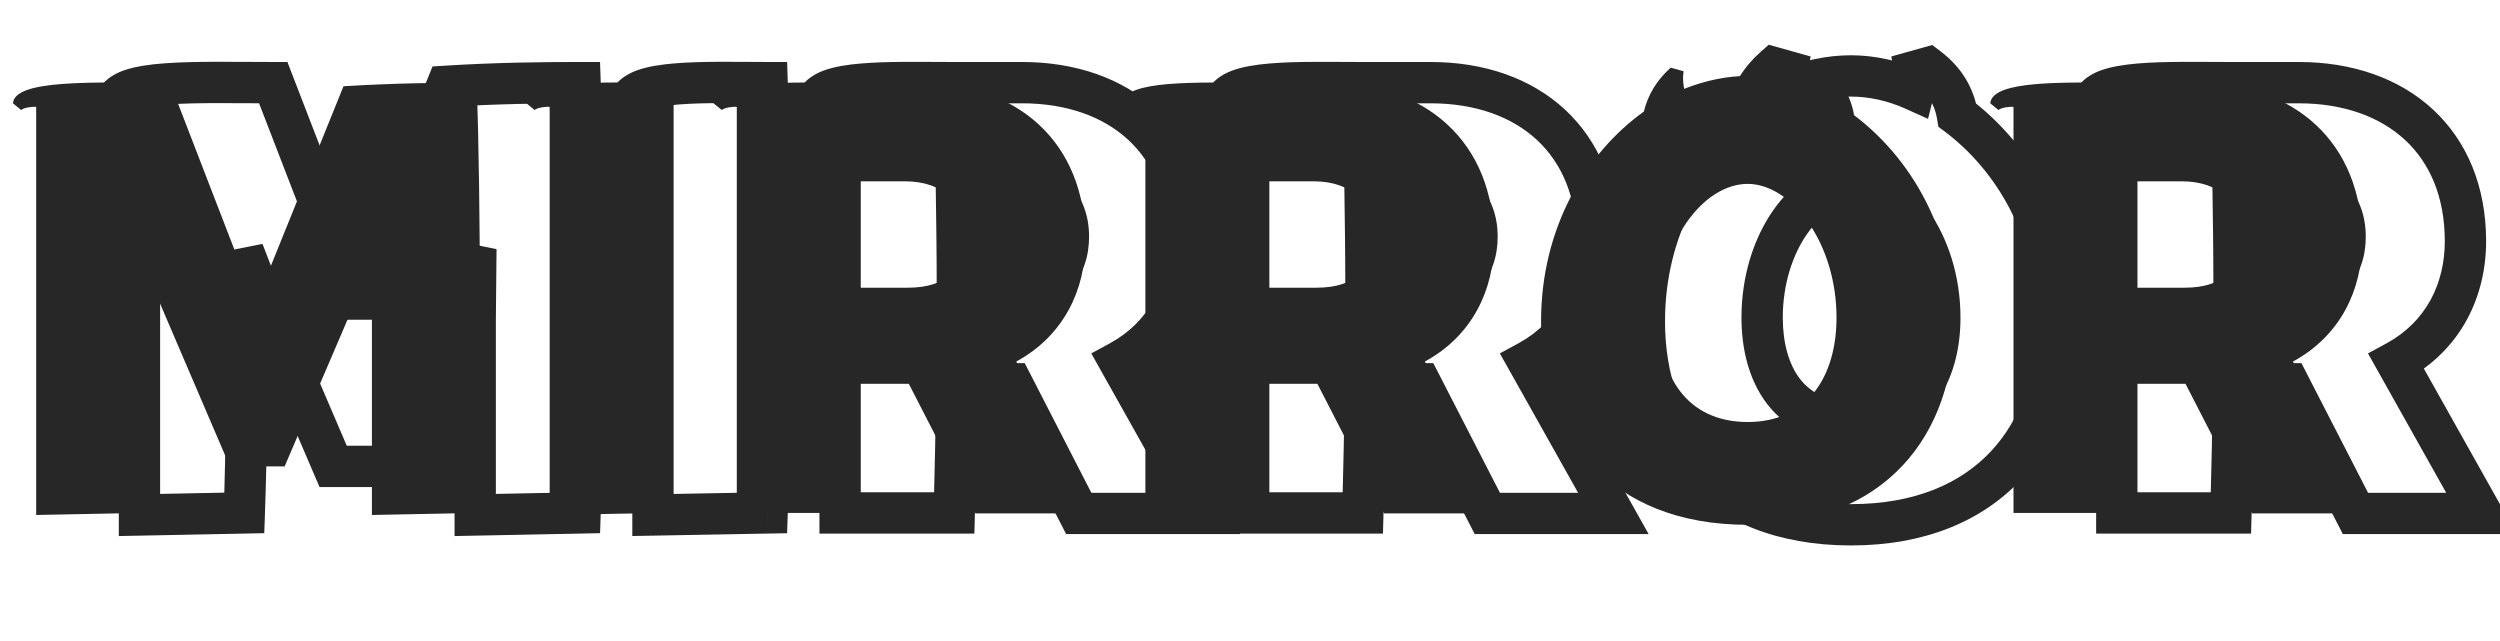
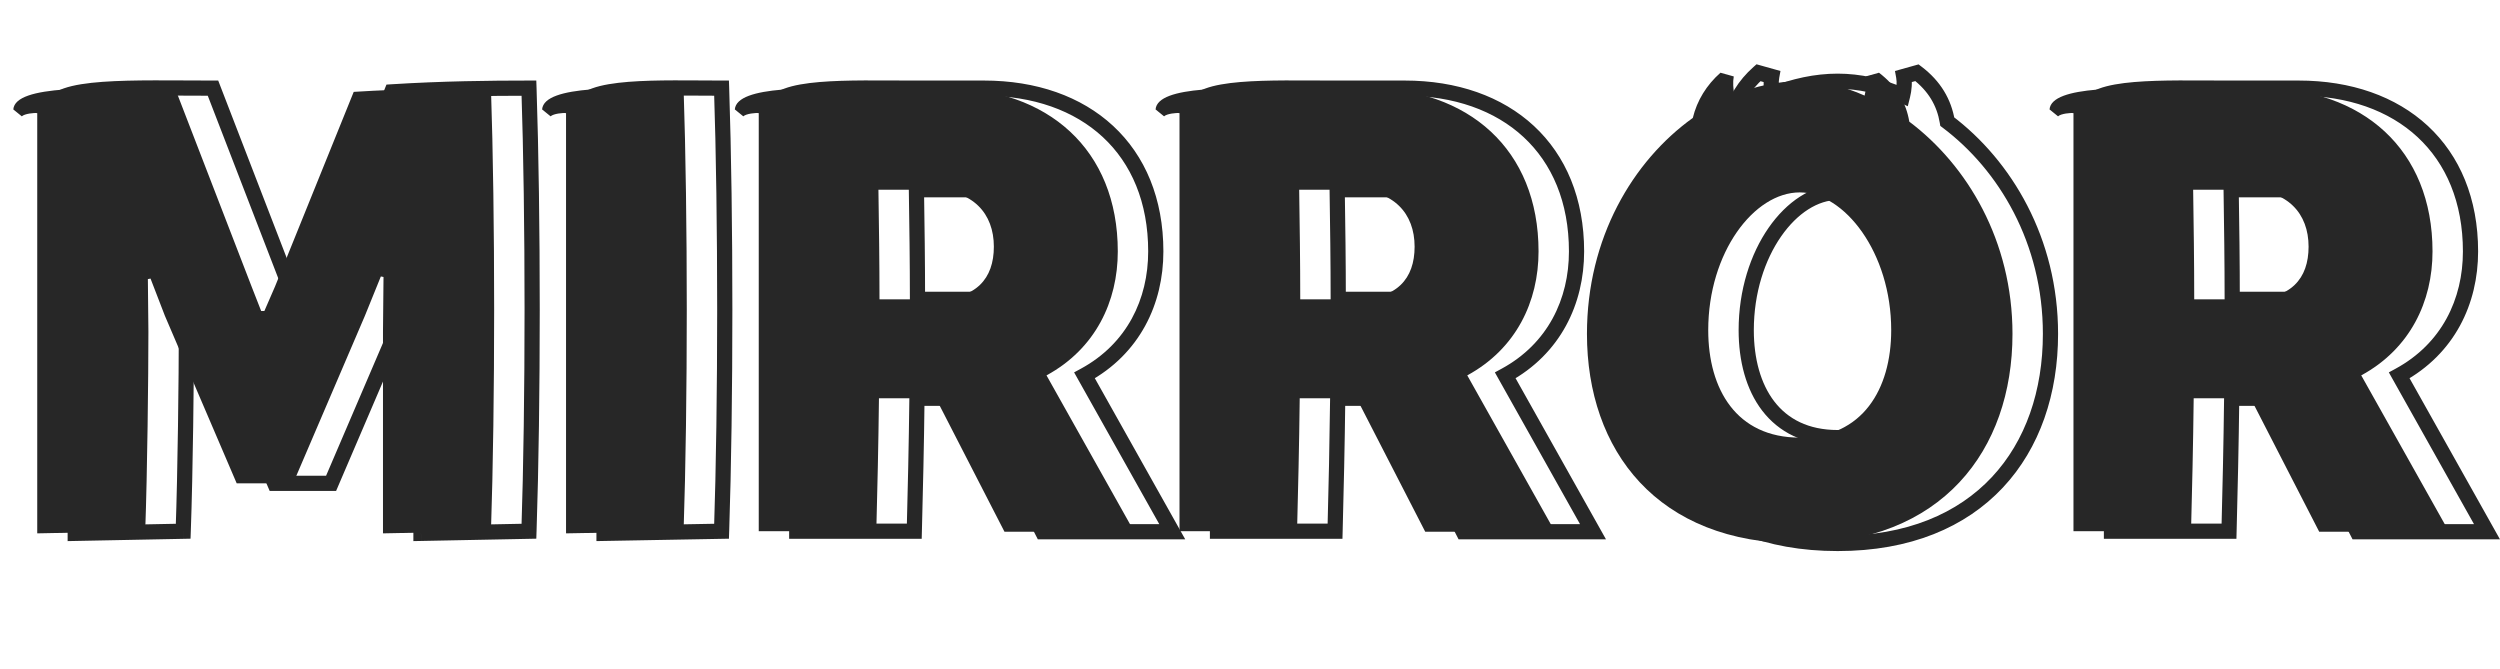
- <svg xmlns="http://www.w3.org/2000/svg" width="121" height="31" viewBox="0 0 121 31" fill="none">
-   <path d="M1.75 5.175C1.625 5.15 1.15 5.2 1.025 5.325L0.625 5C0.725 3.825 4.5 4 8.225 4L11.825 13.325L12.275 14.475H12.425L12.925 13.325L16.625 4.175C19.025 4.025 21.25 4 23.075 4C23.275 10.025 23.275 18.8 23.075 24.825L18 24.925V15.45L18.025 12.875L17.9 12.85L17.15 14.7L13.775 22.575H11.125L7.75 14.7L7.075 12.95L6.95 12.975L6.975 15.45C6.975 17.55 6.925 22.05 6.825 24.825L1.75 24.925V5.175ZM26.604 5.175C26.479 5.15 26.003 5.2 25.878 5.325L25.479 5C25.578 3.825 29.303 4 32.129 4C32.328 10.025 32.328 18.8 32.129 24.825L26.604 24.925V5.175ZM47.211 24.85L43.986 18.575H41.311C41.286 20.775 41.236 22.9 41.186 24.825H35.661V5.175C35.536 5.15 35.061 5.2 34.936 5.325L34.536 5C34.636 3.85 38.211 4 41.011 4H44.461C49.236 4 52.536 6.875 52.536 11.675C52.536 14.025 51.486 16.25 49.186 17.5L53.311 24.85H47.211ZM41.286 8.775C41.311 10.425 41.336 12.175 41.336 13.925H43.936C45.886 13.925 46.711 12.95 46.711 11.45C46.711 9.9 45.736 8.775 43.786 8.775H41.286ZM66.987 24.85L63.761 18.575H61.087C61.062 20.775 61.011 22.9 60.962 24.825H55.437V5.175C55.312 5.15 54.837 5.2 54.712 5.325L54.312 5C54.411 3.85 57.986 4 60.786 4H64.237C69.011 4 72.311 6.875 72.311 11.675C72.311 14.025 71.261 16.25 68.962 17.5L73.087 24.85H66.987ZM61.062 8.775C61.087 10.425 61.111 12.175 61.111 13.925H63.712C65.662 13.925 66.487 12.95 66.487 11.45C66.487 9.9 65.511 8.775 63.562 8.775H61.062ZM84.587 25.4C77.887 25.4 74.587 21.025 74.587 15.55C74.587 11.05 76.737 7.425 79.562 5.4C79.762 4.575 80.212 3.85 80.862 3.275L81.487 3.45C81.437 3.725 81.462 4.025 81.512 4.3C82.537 3.9 83.562 3.675 84.587 3.675C85.587 3.675 86.637 3.9 87.637 4.35C87.712 4.05 87.737 3.725 87.687 3.45L88.312 3.275C89.137 3.9 89.587 4.675 89.737 5.575C92.462 7.625 94.587 11.175 94.587 15.55C94.587 21.025 91.262 25.4 84.587 25.4ZM80.287 15.375C80.287 18.15 81.612 20.425 84.587 20.425C87.537 20.425 88.887 18.15 88.887 15.375C88.887 11.725 86.687 8.9 84.587 8.9C82.437 8.9 80.287 11.725 80.287 15.375ZM109.003 24.85L105.778 18.575H103.103C103.078 20.775 103.028 22.9 102.978 24.825H97.453V5.175C97.328 5.15 96.853 5.2 96.728 5.325L96.328 5C96.428 3.85 100.003 4 102.803 4H106.253C111.028 4 114.328 6.875 114.328 11.675C114.328 14.025 113.278 16.25 110.978 17.5L115.103 24.85H109.003ZM103.078 8.775C103.103 10.425 103.128 12.175 103.128 13.925H105.728C107.678 13.925 108.503 12.95 108.503 11.45C108.503 9.9 107.528 8.775 105.578 8.775H103.078Z" fill="#272727" />
-   <path d="M6.75 5.175H7.75V4.355L6.946 4.194L6.75 5.175ZM6.025 5.325L5.394 6.101L6.094 6.67L6.732 6.032L6.025 5.325ZM5.625 5L4.629 4.915L4.584 5.442L4.994 5.776L5.625 5ZM13.225 4L14.158 3.64L13.911 3H13.225V4ZM16.825 13.325L15.892 13.685L15.894 13.689L16.825 13.325ZM17.275 14.475L16.344 14.839L16.593 15.475H17.275V14.475ZM17.425 14.475V15.475H18.081L18.342 14.874L17.425 14.475ZM17.925 13.325L18.842 13.724L18.847 13.712L18.852 13.7L17.925 13.325ZM21.625 4.175L21.563 3.177L20.934 3.216L20.698 3.8L21.625 4.175ZM28.075 4L29.075 3.967L29.042 3H28.075V4ZM28.075 24.825L28.095 25.825L29.043 25.806L29.075 24.858L28.075 24.825ZM23 24.925H22V25.945L23.02 25.925L23 24.925ZM23 15.45L22 15.44V15.45H23ZM23.025 12.875L24.025 12.885L24.033 12.057L23.221 11.894L23.025 12.875ZM22.9 12.85L23.096 11.869L22.284 11.707L21.973 12.474L22.9 12.85ZM22.15 14.7L23.069 15.094L23.073 15.085L23.077 15.076L22.15 14.7ZM18.775 22.575V23.575H19.434L19.694 22.969L18.775 22.575ZM16.125 22.575L15.206 22.969L15.466 23.575H16.125V22.575ZM12.75 14.7L11.817 15.06L11.824 15.077L11.831 15.094L12.75 14.7ZM12.075 12.95L13.008 12.59L12.705 11.804L11.879 11.969L12.075 12.95ZM11.95 12.975L11.754 11.994L10.942 12.157L10.95 12.985L11.95 12.975ZM11.975 15.45L12.975 15.45L12.975 15.44L11.975 15.45ZM11.825 24.825L11.845 25.825L12.79 25.806L12.824 24.861L11.825 24.825ZM6.75 24.925H5.75V25.945L6.77 25.925L6.75 24.925ZM6.946 4.194C6.787 4.163 6.631 4.168 6.553 4.171C6.449 4.177 6.335 4.189 6.223 4.207C6.114 4.226 5.982 4.254 5.85 4.299C5.749 4.333 5.516 4.42 5.318 4.618L6.732 6.032C6.653 6.111 6.582 6.151 6.553 6.166C6.52 6.184 6.499 6.191 6.497 6.192C6.493 6.193 6.511 6.187 6.552 6.18C6.59 6.174 6.626 6.17 6.65 6.169C6.662 6.169 6.664 6.169 6.657 6.169C6.653 6.169 6.643 6.168 6.629 6.167C6.616 6.166 6.589 6.163 6.554 6.156L6.946 4.194ZM6.656 4.549L6.256 4.224L4.994 5.776L5.394 6.101L6.656 4.549ZM6.621 5.085C6.592 5.428 6.301 5.418 6.661 5.292C6.957 5.189 7.446 5.107 8.138 5.057C9.512 4.957 11.32 5 13.225 5V3C11.405 3 9.463 2.955 7.993 3.062C7.263 3.115 6.557 3.21 6.001 3.404C5.509 3.576 4.708 3.985 4.629 4.915L6.621 5.085ZM12.292 4.36L15.892 13.685L17.758 12.965L14.158 3.64L12.292 4.36ZM15.894 13.689L16.344 14.839L18.206 14.111L17.756 12.961L15.894 13.689ZM17.275 15.475H17.425V13.475H17.275V15.475ZM18.342 14.874L18.842 13.724L17.008 12.926L16.508 14.076L18.342 14.874ZM18.852 13.7L22.552 4.55L20.698 3.8L16.998 12.95L18.852 13.7ZM21.687 5.173C24.057 5.025 26.259 5 28.075 5V3C26.241 3 23.993 3.025 21.563 3.177L21.687 5.173ZM27.076 4.033C27.275 10.036 27.275 18.789 27.076 24.792L29.075 24.858C29.275 18.811 29.275 10.014 29.075 3.967L27.076 4.033ZM28.055 23.825L22.98 23.925L23.02 25.925L28.095 25.825L28.055 23.825ZM24 24.925V15.45H22V24.925H24ZM24 15.46L24.025 12.885L22.025 12.865L22 15.44L24 15.46ZM23.221 11.894L23.096 11.869L22.704 13.831L22.829 13.856L23.221 11.894ZM21.973 12.474L21.223 14.324L23.077 15.076L23.827 13.226L21.973 12.474ZM21.231 14.306L17.856 22.181L19.694 22.969L23.069 15.094L21.231 14.306ZM18.775 21.575H16.125V23.575H18.775V21.575ZM17.044 22.181L13.669 14.306L11.831 15.094L15.206 22.969L17.044 22.181ZM13.683 14.34L13.008 12.59L11.142 13.31L11.817 15.06L13.683 14.34ZM11.879 11.969L11.754 11.994L12.146 13.956L12.271 13.931L11.879 11.969ZM10.95 12.985L10.975 15.46L12.975 15.44L12.95 12.965L10.95 12.985ZM10.975 15.45C10.975 17.543 10.925 22.03 10.826 24.789L12.824 24.861C12.925 22.07 12.975 17.557 12.975 15.45H10.975ZM11.805 23.825L6.73 23.925L6.77 25.925L11.845 25.825L11.805 23.825ZM7.75 24.925V5.175H5.75V24.925H7.75ZM31.604 5.175H32.603V4.355L31.8 4.194L31.604 5.175ZM30.878 5.325L30.248 6.101L30.948 6.67L31.586 6.032L30.878 5.325ZM30.479 5L29.482 4.915L29.437 5.442L29.848 5.776L30.479 5ZM37.129 4L38.128 3.967L38.096 3H37.129V4ZM37.129 24.825L37.147 25.825L38.096 25.808L38.128 24.858L37.129 24.825ZM31.604 24.925H30.604V25.943L31.622 25.925L31.604 24.925ZM31.8 4.194C31.641 4.163 31.484 4.168 31.406 4.171C31.302 4.177 31.189 4.189 31.077 4.207C30.967 4.226 30.835 4.254 30.704 4.299C30.603 4.333 30.37 4.42 30.171 4.618L31.586 6.032C31.507 6.111 31.435 6.151 31.407 6.166C31.374 6.184 31.352 6.191 31.35 6.192C31.347 6.193 31.365 6.187 31.405 6.18C31.443 6.174 31.48 6.17 31.504 6.169C31.516 6.169 31.518 6.169 31.511 6.169C31.507 6.169 31.497 6.168 31.482 6.167C31.469 6.166 31.443 6.163 31.407 6.156L31.8 4.194ZM31.509 4.549L31.109 4.224L29.848 5.776L30.248 6.101L31.509 4.549ZM31.475 5.085C31.447 5.414 31.171 5.409 31.506 5.287C31.782 5.186 32.234 5.106 32.861 5.056C34.105 4.957 35.67 5 37.129 5V3C35.762 3 34.052 2.955 32.702 3.063C32.032 3.116 31.358 3.212 30.819 3.409C30.339 3.584 29.56 3.998 29.482 4.915L31.475 5.085ZM36.129 4.033C36.328 10.036 36.328 18.789 36.129 24.792L38.128 24.858C38.329 18.811 38.329 10.014 38.128 3.967L36.129 4.033ZM37.11 23.825L31.585 23.925L31.622 25.925L37.147 25.825L37.11 23.825ZM32.603 24.925V5.175H30.604V24.925H32.603ZM52.211 24.85L51.322 25.307L51.601 25.85H52.211V24.85ZM48.986 18.575L49.876 18.118L49.596 17.575H48.986V18.575ZM46.311 18.575V17.575H45.322L45.311 18.564L46.311 18.575ZM46.186 24.825V25.825H47.16L47.186 24.851L46.186 24.825ZM40.661 24.825H39.661V25.825H40.661V24.825ZM40.661 5.175H41.661V4.355L40.857 4.194L40.661 5.175ZM39.936 5.325L39.306 6.101L40.005 6.67L40.643 6.032L39.936 5.325ZM39.536 5L38.54 4.913L38.494 5.442L38.906 5.776L39.536 5ZM54.186 17.5L53.709 16.621L52.818 17.105L53.314 17.989L54.186 17.5ZM58.311 24.85V25.85H60.019L59.183 24.361L58.311 24.85ZM46.286 8.775V7.775H45.271L45.286 8.79L46.286 8.775ZM46.336 13.925H45.336V14.925H46.336V13.925ZM53.1 24.393L49.876 18.118L48.097 19.032L51.322 25.307L53.1 24.393ZM48.986 17.575H46.311V19.575H48.986V17.575ZM45.311 18.564C45.286 20.756 45.236 22.875 45.187 24.799L47.186 24.851C47.236 22.924 47.286 20.794 47.311 18.586L45.311 18.564ZM46.186 23.825H40.661V25.825H46.186V23.825ZM41.661 24.825V5.175H39.661V24.825H41.661ZM40.857 4.194C40.698 4.163 40.542 4.168 40.464 4.171C40.36 4.177 40.246 4.189 40.134 4.207C40.025 4.226 39.893 4.254 39.761 4.299C39.661 4.333 39.427 4.42 39.229 4.618L40.643 6.032C40.565 6.111 40.493 6.151 40.464 6.166C40.431 6.184 40.41 6.191 40.408 6.192C40.404 6.193 40.422 6.187 40.463 6.18C40.501 6.174 40.537 6.17 40.561 6.169C40.573 6.169 40.575 6.169 40.568 6.169C40.564 6.169 40.555 6.168 40.54 6.167C40.527 6.166 40.5 6.163 40.465 6.156L40.857 4.194ZM40.567 4.549L40.167 4.224L38.906 5.776L39.306 6.101L40.567 4.549ZM40.532 5.087C40.504 5.41 40.237 5.412 40.548 5.295C40.808 5.197 41.24 5.116 41.845 5.065C43.046 4.964 44.569 5 46.011 5V3C44.654 3 42.989 2.961 41.677 3.072C41.026 3.127 40.37 3.225 39.845 3.422C39.37 3.601 38.618 4.015 38.54 4.913L40.532 5.087ZM46.011 5H49.461V3H46.011V5ZM49.461 5C51.651 5 53.408 5.657 54.609 6.771C55.801 7.876 56.536 9.515 56.536 11.675H58.536C58.536 9.035 57.621 6.837 55.969 5.304C54.326 3.781 52.047 3 49.461 3V5ZM56.536 11.675C56.536 13.716 55.639 15.572 53.709 16.621L54.664 18.379C57.334 16.928 58.536 14.334 58.536 11.675H56.536ZM53.314 17.989L57.439 25.339L59.183 24.361L55.058 17.011L53.314 17.989ZM58.311 23.85H52.211V25.85H58.311V23.85ZM45.286 8.79C45.311 10.44 45.336 12.184 45.336 13.925H47.336C47.336 12.166 47.311 10.41 47.286 8.76L45.286 8.79ZM46.336 14.925H48.936V12.925H46.336V14.925ZM48.936 14.925C50.066 14.925 51.047 14.642 51.747 13.972C52.453 13.296 52.711 12.378 52.711 11.45H50.711C50.711 12.022 50.557 12.342 50.363 12.528C50.162 12.72 49.756 12.925 48.936 12.925V14.925ZM52.711 11.45C52.711 10.464 52.397 9.516 51.678 8.815C50.959 8.115 49.953 7.775 48.786 7.775V9.775C49.569 9.775 50.025 9.997 50.282 10.248C50.538 10.497 50.711 10.886 50.711 11.45H52.711ZM48.786 7.775H46.286V9.775H48.786V7.775ZM71.987 24.85L71.097 25.307L71.376 25.85H71.987V24.85ZM68.761 18.575L69.651 18.118L69.372 17.575H68.761V18.575ZM66.087 18.575V17.575H65.098L65.087 18.564L66.087 18.575ZM65.962 24.825V25.825H66.936L66.961 24.851L65.962 24.825ZM60.437 24.825H59.437V25.825H60.437V24.825ZM60.437 5.175H61.437V4.355L60.633 4.194L60.437 5.175ZM59.712 5.325L59.081 6.101L59.781 6.67L60.419 6.032L59.712 5.325ZM59.312 5L58.315 4.913L58.269 5.442L58.681 5.776L59.312 5ZM73.962 17.5L73.484 16.621L72.593 17.105L73.09 17.989L73.962 17.5ZM78.087 24.85V25.85H79.794L78.959 24.361L78.087 24.85ZM66.061 8.775V7.775H65.046L65.062 8.79L66.061 8.775ZM66.112 13.925H65.112V14.925H66.112V13.925ZM72.876 24.393L69.651 18.118L67.872 19.032L71.097 25.307L72.876 24.393ZM68.761 17.575H66.087V19.575H68.761V17.575ZM65.087 18.564C65.062 20.756 65.012 22.875 64.962 24.799L66.961 24.851C67.011 22.924 67.061 20.794 67.087 18.586L65.087 18.564ZM65.962 23.825H60.437V25.825H65.962V23.825ZM61.437 24.825V5.175H59.437V24.825H61.437ZM60.633 4.194C60.474 4.163 60.317 4.168 60.239 4.171C60.136 4.177 60.022 4.189 59.91 4.207C59.8 4.226 59.668 4.254 59.537 4.299C59.436 4.333 59.203 4.42 59.004 4.618L60.419 6.032C60.34 6.111 60.268 6.151 60.24 6.166C60.207 6.184 60.185 6.191 60.183 6.192C60.18 6.193 60.198 6.187 60.238 6.18C60.276 6.174 60.312 6.17 60.337 6.169C60.349 6.169 60.351 6.169 60.344 6.169C60.34 6.169 60.33 6.168 60.316 6.167C60.302 6.166 60.276 6.163 60.24 6.156L60.633 4.194ZM60.342 4.549L59.942 4.224L58.681 5.776L59.081 6.101L60.342 4.549ZM60.308 5.087C60.28 5.41 60.012 5.412 60.323 5.295C60.584 5.197 61.016 5.116 61.621 5.065C62.821 4.964 64.344 5 65.787 5V3C64.429 3 62.764 2.961 61.452 3.072C60.801 3.127 60.146 3.225 59.62 3.422C59.145 3.601 58.393 4.015 58.315 4.913L60.308 5.087ZM65.787 5H69.237V3H65.787V5ZM69.237 5C71.426 5 73.184 5.657 74.385 6.771C75.576 7.876 76.311 9.515 76.311 11.675H78.311C78.311 9.035 77.397 6.837 75.745 5.304C74.102 3.781 71.822 3 69.237 3V5ZM76.311 11.675C76.311 13.716 75.414 15.572 73.484 16.621L74.439 18.379C77.109 16.928 78.311 14.334 78.311 11.675H76.311ZM73.09 17.989L77.215 25.339L78.959 24.361L74.834 17.011L73.09 17.989ZM78.087 23.85H71.987V25.85H78.087V23.85ZM65.062 8.79C65.087 10.44 65.112 12.184 65.112 13.925H67.112C67.112 12.166 67.086 10.41 67.061 8.76L65.062 8.79ZM66.112 14.925H68.712V12.925H66.112V14.925ZM68.712 14.925C69.841 14.925 70.823 14.642 71.522 13.972C72.228 13.296 72.487 12.378 72.487 11.45H70.487C70.487 12.022 70.332 12.342 70.138 12.528C69.938 12.72 69.532 12.925 68.712 12.925V14.925ZM72.487 11.45C72.487 10.464 72.172 9.516 71.453 8.815C70.735 8.115 69.728 7.775 68.561 7.775V9.775C69.345 9.775 69.801 9.997 70.057 10.248C70.313 10.497 70.487 10.886 70.487 11.45H72.487ZM68.561 7.775H66.061V9.775H68.561V7.775ZM84.562 5.4L85.144 6.213L85.446 5.996L85.534 5.636L84.562 5.4ZM85.862 3.275L86.132 2.312L85.607 2.165L85.199 2.526L85.862 3.275ZM86.487 3.45L87.471 3.629L87.634 2.733L86.757 2.487L86.487 3.45ZM86.512 4.3L85.528 4.479L85.745 5.673L86.876 5.232L86.512 4.3ZM92.637 4.35L92.227 5.262L93.317 5.753L93.607 4.593L92.637 4.35ZM92.687 3.45L92.417 2.487L91.54 2.733L91.703 3.629L92.687 3.45ZM93.312 3.275L93.916 2.478L93.52 2.178L93.042 2.312L93.312 3.275ZM94.737 5.575L93.751 5.739L93.816 6.134L94.136 6.374L94.737 5.575ZM89.587 24.4C86.465 24.4 84.247 23.388 82.805 21.845C81.351 20.291 80.587 18.092 80.587 15.55H78.587C78.587 18.483 79.472 21.209 81.344 23.211C83.227 25.224 86.009 26.4 89.587 26.4V24.4ZM80.587 15.55C80.587 11.377 82.578 8.053 85.144 6.213L83.979 4.587C80.896 6.798 78.587 10.723 78.587 15.55H80.587ZM85.534 5.636C85.683 5.021 86.019 4.471 86.525 4.024L85.199 2.526C84.405 3.229 83.841 4.129 83.59 5.164L85.534 5.636ZM85.592 4.238L86.217 4.413L86.757 2.487L86.132 2.312L85.592 4.238ZM85.503 3.271C85.422 3.715 85.468 4.15 85.528 4.479L87.496 4.121C87.456 3.9 87.452 3.735 87.471 3.629L85.503 3.271ZM86.876 5.232C87.809 4.867 88.71 4.675 89.587 4.675V2.675C88.414 2.675 87.265 2.933 86.148 3.368L86.876 5.232ZM89.587 4.675C90.439 4.675 91.35 4.867 92.227 5.262L93.047 3.438C91.924 2.933 90.735 2.675 89.587 2.675V4.675ZM93.607 4.593C93.707 4.195 93.753 3.722 93.671 3.271L91.703 3.629C91.721 3.728 91.717 3.905 91.667 4.107L93.607 4.593ZM92.957 4.413L93.582 4.238L93.042 2.312L92.417 2.487L92.957 4.413ZM92.708 4.072C93.334 4.546 93.643 5.097 93.751 5.739L95.723 5.411C95.53 4.253 94.94 3.254 93.916 2.478L92.708 4.072ZM94.136 6.374C96.626 8.247 98.587 11.509 98.587 15.55H100.587C100.587 10.841 98.298 7.003 95.338 4.776L94.136 6.374ZM98.587 15.55C98.587 18.09 97.817 20.289 96.36 21.845C94.914 23.389 92.695 24.4 89.587 24.4V26.4C93.153 26.4 95.935 25.224 97.82 23.212C99.694 21.211 100.587 18.485 100.587 15.55H98.587ZM84.287 15.375C84.287 16.904 84.65 18.406 85.528 19.55C86.435 20.73 87.813 21.425 89.587 21.425V19.425C88.386 19.425 87.614 18.982 87.114 18.332C86.587 17.644 86.287 16.621 86.287 15.375H84.287ZM89.587 21.425C91.35 21.425 92.727 20.729 93.635 19.551C94.516 18.409 94.887 16.908 94.887 15.375H92.887C92.887 16.617 92.583 17.641 92.051 18.33C91.547 18.983 90.773 19.425 89.587 19.425V21.425ZM94.887 15.375C94.887 13.355 94.279 11.534 93.344 10.196C92.429 8.886 91.087 7.9 89.587 7.9V9.9C90.187 9.9 90.995 10.326 91.705 11.342C92.394 12.328 92.887 13.745 92.887 15.375H94.887ZM89.587 7.9C88.065 7.9 86.722 8.882 85.809 10.199C84.879 11.54 84.287 13.36 84.287 15.375H86.287C86.287 13.74 86.77 12.323 87.452 11.339C88.152 10.33 88.959 9.9 89.587 9.9V7.9ZM114.003 24.85L113.114 25.307L113.393 25.85H114.003V24.85ZM110.778 18.575L111.668 18.118L111.389 17.575H110.778V18.575ZM108.103 18.575V17.575H107.114L107.103 18.564L108.103 18.575ZM107.978 24.825V25.825H108.952L108.978 24.851L107.978 24.825ZM102.453 24.825H101.453V25.825H102.453V24.825ZM102.453 5.175H103.453V4.355L102.649 4.194L102.453 5.175ZM101.728 5.325L101.098 6.101L101.798 6.67L102.435 6.032L101.728 5.325ZM101.328 5L100.332 4.913L100.286 5.442L100.698 5.776L101.328 5ZM115.978 17.5L115.501 16.621L114.61 17.105L115.106 17.989L115.978 17.5ZM120.103 24.85V25.85H121.811L120.975 24.361L120.103 24.85ZM108.078 8.775V7.775H107.063L107.078 8.79L108.078 8.775ZM108.128 13.925H107.128V14.925H108.128V13.925ZM114.893 24.393L111.668 18.118L109.889 19.032L113.114 25.307L114.893 24.393ZM110.778 17.575H108.103V19.575H110.778V17.575ZM107.103 18.564C107.078 20.756 107.028 22.875 106.978 24.799L108.978 24.851C109.028 22.924 109.078 20.794 109.103 18.586L107.103 18.564ZM107.978 23.825H102.453V25.825H107.978V23.825ZM103.453 24.825V5.175H101.453V24.825H103.453ZM102.649 4.194C102.49 4.163 102.334 4.168 102.256 4.171C102.152 4.177 102.039 4.189 101.926 4.207C101.817 4.226 101.685 4.254 101.553 4.299C101.453 4.333 101.219 4.42 101.021 4.618L102.435 6.032C102.357 6.111 102.285 6.151 102.256 6.166C102.223 6.184 102.202 6.191 102.2 6.192C102.196 6.193 102.215 6.187 102.255 6.18C102.293 6.174 102.329 6.17 102.353 6.169C102.365 6.169 102.367 6.169 102.36 6.169C102.356 6.169 102.347 6.168 102.332 6.167C102.319 6.166 102.292 6.163 102.257 6.156L102.649 4.194ZM102.359 4.549L101.959 4.224L100.698 5.776L101.098 6.101L102.359 4.549ZM102.324 5.087C102.296 5.41 102.029 5.412 102.34 5.295C102.6 5.197 103.032 5.116 103.637 5.065C104.838 4.964 106.361 5 107.803 5V3C106.446 3 104.781 2.961 103.469 3.072C102.818 3.127 102.162 3.225 101.637 3.422C101.162 3.601 100.41 4.015 100.332 4.913L102.324 5.087ZM107.803 5H111.253V3H107.803V5ZM111.253 5C113.442 5 115.2 5.657 116.401 6.771C117.593 7.876 118.328 9.515 118.328 11.675H120.328C120.328 9.035 119.413 6.837 117.761 5.304C116.118 3.781 113.839 3 111.253 3V5ZM118.328 11.675C118.328 13.716 117.431 15.572 115.501 16.621L116.456 18.379C119.126 16.928 120.328 14.334 120.328 11.675H118.328ZM115.106 17.989L119.231 25.339L120.975 24.361L116.85 17.011L115.106 17.989ZM120.103 23.85H114.003V25.85H120.103V23.85ZM107.078 8.79C107.103 10.44 107.128 12.184 107.128 13.925H109.128C109.128 12.166 109.103 10.41 109.078 8.76L107.078 8.79ZM108.128 14.925H110.728V12.925H108.128V14.925ZM110.728 14.925C111.858 14.925 112.84 14.642 113.539 13.972C114.245 13.296 114.503 12.378 114.503 11.45H112.503C112.503 12.022 112.349 12.342 112.155 12.528C111.954 12.72 111.548 12.925 110.728 12.925V14.925ZM114.503 11.45C114.503 10.464 114.189 9.516 113.47 8.815C112.751 8.115 111.745 7.775 110.578 7.775V9.775C111.361 9.775 111.817 9.997 112.074 10.248C112.33 10.497 112.503 10.886 112.503 11.45H114.503ZM110.578 7.775H108.078V9.775H110.578V7.775Z" fill="#272727" />
+ <svg xmlns="http://www.w3.org/2000/svg" width="329" height="88" fill="none">
+   <path d="M4.9 14.89c-.35-.07-1.68.07-2.03.42l-1.12-.91c.28-3.29 10.85-2.8 21.28-2.8l10.08 26.11 1.26 3.22h.42l1.4-3.22 10.36-25.62c6.72-.42 12.95-.49 18.06-.49.56 16.87.56 41.44 0 58.31l-14.21.28V43.66l.07-7.21-.35-.07-2.1 5.18-9.45 22.05h-7.42L21.7 41.56l-1.89-4.9-.35.07.07 6.93c0 5.88-.14 18.48-.42 26.25l-14.21.28v-55.3Zm69.59 0c-.35-.07-1.68.07-2.03.42l-1.12-.91c.28-3.29 10.71-2.8 18.62-2.8.56 16.87.56 41.44 0 58.31l-15.47.28v-55.3Zm57.701 55.09-9.03-17.57h-7.49c-.07 6.16-.21 12.11-.35 17.5h-15.47V14.89c-.35-.07-1.68.07-2.03.42l-1.12-.91c.28-3.22 10.29-2.8 18.13-2.8h9.66c13.37 0 22.61 8.05 22.61 21.49 0 6.58-2.94 12.81-9.38 16.31l11.55 20.58h-17.08Zm-16.59-45.01c.07 4.62.14 9.52.14 14.42h7.28c5.46 0 7.77-2.73 7.77-6.93 0-4.34-2.73-7.49-8.19-7.49h-7Zm71.961 45.01-9.03-17.57h-7.49c-.07 6.16-.21 12.11-.35 17.5h-15.47V14.89c-.35-.07-1.68.07-2.03.42l-1.12-.91c.28-3.22 10.29-2.8 18.13-2.8h9.66c13.37 0 22.61 8.05 22.61 21.49 0 6.58-2.94 12.81-9.38 16.31l11.55 20.58h-17.08Zm-16.59-45.01c.07 4.62.14 9.52.14 14.42h7.28c5.46 0 7.77-2.73 7.77-6.93 0-4.34-2.73-7.49-8.19-7.49h-7Zm65.871 46.55c-18.76 0-28-12.25-28-27.58 0-12.6 6.02-22.75 13.93-28.42.56-2.31 1.82-4.34 3.64-5.95l1.75.49c-.14.77-.07 1.61.07 2.38 2.87-1.12 5.74-1.75 8.61-1.75 2.8 0 5.74.63 8.54 1.89.21-.84.28-1.75.14-2.52l1.75-.49c2.31 1.75 3.57 3.92 3.99 6.44 7.63 5.74 13.58 15.68 13.58 27.93 0 15.33-9.31 27.58-28 27.58Zm-12.04-28.07c0 7.77 3.71 14.14 12.04 14.14 8.26 0 12.04-6.37 12.04-14.14 0-10.22-6.16-18.13-12.04-18.13-6.02 0-12.04 7.91-12.04 18.13Zm80.406 26.53-9.03-17.57h-7.49c-.07 6.16-.21 12.11-.35 17.5h-15.47V14.89c-.35-.07-1.68.07-2.03.42l-1.12-.91c.28-3.22 10.29-2.8 18.13-2.8h9.66c13.37 0 22.61 8.05 22.61 21.49 0 6.58-2.94 12.81-9.38 16.31l11.55 20.58h-17.08Zm-16.59-45.01c.07 4.62.14 9.52.14 14.42h7.28c5.46 0 7.77-2.73 7.77-6.93 0-4.34-2.73-7.49-8.19-7.49h-7Z" fill="#272727" />
+   <path d="M9.9 14.89h1v-.82l-.804-.16-.196.98Zm-2.03.42-.63.776.7.569.637-.638-.707-.707Zm-1.12-.91-.996-.085-.045.527.41.334.631-.776Zm21.28-2.8.933-.36-.247-.64h-.686v1Zm10.08 26.11-.933.36.002.004.931-.364Zm1.26 3.22-.931.364.248.636h.683v-1Zm.42 0v1h.656l.261-.601-.917-.399Zm1.4-3.22.917.399.005-.012.005-.012-.927-.375Zm10.36-25.62-.062-.998-.629.04-.236.583.927.375Zm18.06-.49 1-.033-.033-.967h-.967v1Zm0 58.31.02 1 .948-.019.031-.948-.999-.033Zm-14.21.28h-1v1.02l1.02-.02-.02-1Zm0-26.53-1-.01v.01h1Zm.07-7.21 1 .01.008-.828-.812-.163-.196.981Zm-.35-.07.196-.98-.812-.163-.31.767.926.376Zm-2.1 5.18.92.394.003-.01.004-.008-.927-.376Zm-9.45 22.05v1h.66l.26-.606-.92-.394Zm-7.42 0-.92.394.26.606h.66v-1ZM26.7 41.56l-.933.36.007.017.007.017.919-.394Zm-1.89-4.9.933-.36-.303-.786-.826.165.196.981Zm-.35.07-.196-.98-.812.162.008.828 1-.01Zm.07 6.93h1v-.01l-1 .01Zm-.42 26.25.02 1 .945-.019.034-.945-.999-.036Zm-14.21.28h-1v1.02l1.02-.02-.02-1Zm.196-56.28a2.843 2.843 0 0 0-.66-.032 6.3 6.3 0 0 0-.715.078c-.245.04-.512.1-.759.184-.216.074-.545.208-.8.463l1.415 1.414c-.08.08-.11.065.032.016.112-.038.265-.075.44-.104.173-.029.344-.046.484-.053.166-.008.211.003.17-.005l.393-1.962Zm-1.595.624-1.12-.91-1.262 1.552 1.12.91 1.262-1.552Zm-.755-.05c.016-.185.183-.572 1.31-.965 1.064-.372 2.629-.612 4.6-.755 3.933-.286 9.117-.164 14.374-.164v-2c-5.172 0-10.49-.123-14.519.169-2.01.146-3.791.4-5.114.861-1.26.44-2.52 1.226-2.643 2.685l1.992.17Zm19.351-2.524 10.08 26.11 1.866-.72-10.08-26.11-1.866.72ZM37.18 38.074l1.26 3.22 1.862-.728-1.26-3.22-1.862.728Zm2.191 3.856h.42v-2h-.42v2Zm1.337-.601 1.4-3.22-1.834-.798-1.4 3.22 1.834.798Zm1.41-3.244 10.36-25.62-1.854-.75-10.36 25.62 1.854.75Zm9.495-24.997c6.69-.418 12.896-.488 17.998-.488v-2c-5.118 0-11.372.07-18.122.492l.124 1.996Zm16.999-1.455c.559 16.848.559 41.396 0 58.244l1.998.066c.561-16.892.561-41.484 0-58.376l-1.998.066Zm.98 57.277-14.21.28.039 2 14.21-.28-.04-2ZM56.4 70.19V43.66h-2v26.53h2Zm0-26.52.07-7.21-2-.02-.07 7.21 2 .02Zm-.734-8.2-.35-.07-.392 1.96.35.07.392-1.96Zm-1.473.534-2.1 5.18 1.854.752 2.1-5.18-1.854-.752Zm-2.092 5.162-9.45 22.05 1.838.788 9.45-22.05-1.838-.788ZM43.57 62.61h-7.42v2h7.42v-2Zm-6.5.606-9.45-22.05-1.84.788 9.45 22.05 1.84-.788ZM27.632 41.2l-1.89-4.9-1.866.72 1.89 4.9 1.866-.72Zm-3.02-5.52-.35.07.393 1.96.35-.07-.392-1.96Zm-1.153 1.06.07 6.93 2-.02-.07-6.93-2 .02Zm.07 6.92c0 5.873-.14 18.46-.42 26.214l2 .072c.28-7.786.42-20.4.42-26.286h-2Zm.56 25.25-14.21.28.04 2 14.21-.28-.04-2ZM10.9 70.19v-55.3h-2v55.3h2Zm68.59-55.3h1v-.82l-.804-.16-.196.98Zm-2.03.42-.63.776.7.569.637-.638-.707-.707Zm-1.12-.91-.997-.085-.044.527.41.334.63-.776Zm18.62-2.8 1-.033-.033-.967h-.967v1Zm0 58.31.018 1 .95-.017.031-.95-1-.033Zm-15.47.28h-1v1.018l1.018-.018-.018-1Zm.196-56.28a2.843 2.843 0 0 0-.66-.032c-.22.01-.468.037-.716.078-.244.04-.51.1-.758.184-.216.074-.545.208-.8.463l1.415 1.414c-.08.08-.111.065.032.016.112-.038.265-.075.44-.104.173-.029.344-.046.484-.053.166-.008.21.003.17-.005l.393-1.962Zm-1.596.624-1.12-.91-1.26 1.552 1.12.91 1.26-1.552Zm-.754-.05c.017-.199.195-.58 1.262-.97 1.01-.369 2.476-.608 4.27-.75 3.579-.285 8.09-.164 12.092-.164v-2c-3.91 0-8.567-.123-12.25.17-1.838.146-3.526.4-4.798.865-1.214.444-2.446 1.235-2.569 2.68l1.993.17Zm16.624-2.85c.56 16.847.56 41.395 0 58.243l2 .066c.56-16.892.56-41.484 0-58.376l-2 .066Zm.982 57.276-15.47.28.036 2 15.47-.28-.036-2ZM80.49 70.19v-55.3h-2v55.3h2Zm56.701-.21-.889.457.279.543h.61v-1Zm-9.03-17.57.89-.457-.279-.543h-.611v1Zm-7.49 0v-1h-.989l-.011.989 1 .011Zm-.35 17.5v1h.975l.025-.974-1-.026Zm-15.47 0h-1v1h1v-1Zm0-55.02h1v-.82l-.804-.16-.196.98Zm-2.03.42-.63.776.7.569.637-.638-.707-.707Zm-1.12-.91-.996-.087-.046.529.412.334.63-.776Zm41.02 35-.477-.879-.891.484.496.884.872-.489Zm11.55 20.58v1h1.708l-.836-1.49-.872.49Zm-33.67-45.01v-1h-1.015l.015 1.015 1-.015Zm.14 14.42h-1v1h1v-1Zm17.34 30.133-9.03-17.57-1.779.914 9.03 17.57 1.779-.914Zm-9.92-18.113h-7.49v2h7.49v-2Zm-8.49.989c-.07 6.152-.21 12.097-.349 17.485l1.999.052c.14-5.392.28-11.347.35-17.515l-2-.022Zm.65 16.511h-15.47v2h15.47v-2Zm-14.47 1V14.89h-2v55.02h2Zm-.804-56a2.839 2.839 0 0 0-.66-.032c-.219.01-.468.037-.715.078-.245.04-.511.1-.758.184-.216.074-.546.208-.8.463l1.414 1.414c-.079.08-.111.065.032.016a2.89 2.89 0 0 1 .441-.104c.172-.029.344-.046.483-.053.166-.008.211.003.171-.005l.392-1.962Zm-1.595.624-1.12-.91-1.261 1.552 1.12.91 1.261-1.552Zm-.755-.047c.017-.195.186-.564 1.204-.947.968-.363 2.379-.604 4.114-.751 3.462-.293 7.854-.189 11.816-.189v-2c-3.877 0-8.411-.106-11.984.196-1.782.15-3.416.409-4.649.872-1.182.444-2.37 1.23-2.493 2.645l1.992.174Zm17.134-1.887h9.66v-2h-9.66v2Zm9.66 0c6.487 0 11.879 1.95 15.639 5.438 3.751 3.48 5.971 8.572 5.971 15.052h2c0-6.96-2.399-12.612-6.611-16.518-4.202-3.898-10.116-5.972-16.999-5.972v2Zm21.61 20.49c0 6.271-2.787 12.132-8.857 15.431l.955 1.758c6.81-3.701 9.902-10.3 9.902-17.189h-2Zm-9.252 16.8 11.55 20.58 1.744-.98-11.55-20.58-1.744.98Zm12.422 19.09h-17.08v2h17.08v-2Zm-34.67-43.995c.07 4.62.14 9.514.14 14.405h2c0-4.909-.07-9.815-.14-14.435l-2 .03Zm1.14 15.405h7.28v-2h-7.28v2Zm7.28 0c2.885 0 5.115-.722 6.625-2.168 1.515-1.453 2.145-3.484 2.145-5.762h-2c0 1.922-.525 3.356-1.529 4.318-1.011.969-2.666 1.612-5.241 1.612v2Zm8.77-7.93c0-2.381-.753-4.533-2.349-6.089-1.596-1.555-3.919-2.401-6.841-2.401v2c2.538 0 4.311.729 5.445 1.834 1.133 1.104 1.745 2.697 1.745 4.656h2Zm-9.19-8.49h-7v2h7v-2Zm64.961 46.01-.889.457.279.543h.61v-1Zm-9.03-17.57.89-.457-.279-.543h-.611v1Zm-7.49 0v-1h-.988l-.012.989 1 .011Zm-.35 17.5v1h.975l.025-.974-1-.026Zm-15.47 0h-1v1h1v-1Zm0-55.02h1v-.82l-.804-.16-.196.98Zm-2.03.42-.63.776.7.569.637-.638-.707-.707Zm-1.12-.91-.996-.087-.046.529.412.334.63-.776Zm41.02 35-.477-.879-.891.484.496.884.872-.489Zm11.55 20.58v1h1.708l-.836-1.49-.872.49Zm-33.67-45.01v-1h-1.015l.015 1.015 1-.015Zm.14 14.42h-1v1h1v-1Zm17.34 30.133-9.03-17.57-1.779.914 9.03 17.57 1.779-.914Zm-9.92-18.113h-7.49v2h7.49v-2Zm-8.49.989a1194.87 1194.87 0 0 1-.349 17.485l1.999.052c.14-5.392.28-11.347.35-17.515l-2-.022Zm.65 16.511h-15.47v2h15.47v-2Zm-14.47 1V14.89h-2v55.02h2Zm-.804-56a2.839 2.839 0 0 0-.66-.032c-.219.01-.468.037-.715.078-.245.04-.511.1-.758.184-.216.074-.545.208-.8.463l1.414 1.414c-.079.08-.111.065.032.016a2.89 2.89 0 0 1 .441-.104c.172-.029.344-.046.483-.053.166-.008.211.003.171-.005l.392-1.962Zm-1.595.624-1.12-.91-1.261 1.552 1.12.91 1.261-1.552Zm-.754-.047c.016-.195.185-.564 1.203-.947.968-.363 2.379-.604 4.115-.751 3.461-.293 7.853-.189 11.815-.189v-2c-3.877 0-8.411-.106-11.984.196-1.782.15-3.416.409-4.649.872-1.182.444-2.37 1.23-2.493 2.645l1.993.174Zm17.133-1.887h9.66v-2h-9.66v2Zm9.66 0c6.487 0 11.879 1.95 15.639 5.438 3.751 3.48 5.971 8.572 5.971 15.052h2c0-6.96-2.399-12.612-6.611-16.518-4.202-3.898-10.116-5.972-16.999-5.972v2Zm21.61 20.49c0 6.271-2.787 12.132-8.857 15.431l.955 1.758c6.81-3.701 9.902-10.3 9.902-17.189h-2Zm-9.252 16.8 11.55 20.58 1.744-.98-11.55-20.58-1.744.98Zm12.422 19.09h-17.08v2h17.08v-2Zm-34.67-43.995c.07 4.62.14 9.514.14 14.405h2c0-4.909-.07-9.815-.14-14.435l-2 .03Zm1.14 15.405h7.28v-2h-7.28v2Zm7.28 0c2.885 0 5.115-.722 6.625-2.168 1.516-1.453 2.145-3.484 2.145-5.762h-2c0 1.922-.525 3.356-1.529 4.318-1.011.969-2.665 1.612-5.241 1.612v2Zm8.77-7.93c0-2.381-.753-4.533-2.349-6.089-1.596-1.555-3.919-2.401-6.841-2.401v2c2.538 0 4.311.729 5.445 1.834 1.133 1.104 1.745 2.697 1.745 4.656h2Zm-9.19-8.49h-7v2h7v-2Zm44.801-8.45.583.813.302-.217.087-.36-.972-.236Zm3.64-5.95.27-.963-.524-.147-.408.361.662.749Zm1.75.49.984.179.163-.896-.877-.246-.27.963Zm.07 2.38-.984.179.218 1.194 1.13-.441-.364-.932Zm17.15.14-.41.912 1.09.49.291-1.16-.971-.242Zm.14-2.52-.269-.963-.877.246.162.896.984-.179Zm1.75-.49.604-.797-.395-.3-.478.134.269.963Zm3.99 6.44-.986.164.066.395.319.24.601-.799Zm-14.42 54.51c-9.152 0-15.869-2.98-20.304-7.724-4.446-4.755-6.696-11.387-6.696-18.856h-2c0 7.86 2.371 15.02 7.235 20.222 4.875 5.214 12.157 8.358 21.765 8.358v-2Zm-27-26.58c0-12.273 5.861-22.122 13.513-27.607l-1.165-1.626c-8.169 5.855-14.348 16.306-14.348 29.233h2Zm13.902-28.184c.509-2.1 1.655-3.954 3.331-5.437l-1.325-1.498c-1.964 1.738-3.339 3.943-3.949 6.463l1.943.472Zm2.399-5.223 1.75.49.539-1.926-1.75-.49-.539 1.926Zm1.035-.652c-.17.94-.079 1.914.07 2.738l1.968-.358c-.13-.716-.179-1.421-.07-2.022l-1.968-.358Zm1.418 3.49c2.778-1.084 5.524-1.681 8.246-1.681v-2c-3.018 0-6.012.663-8.973 1.818l.727 1.864Zm8.246-1.681c2.653 0 5.453.597 8.13 1.802l.821-1.824c-2.923-1.315-6.003-1.978-8.951-1.978v2Zm9.511 1.133c.234-.938.325-1.996.153-2.942l-1.968.358c.109.594.06 1.356-.126 2.098l1.941.486Zm-.561-1.8 1.75-.49-.539-1.926-1.75.49.539 1.926Zm.877-.656c2.11 1.6 3.23 3.545 3.607 5.807l1.973-.328c-.463-2.778-1.863-5.172-4.373-7.073l-1.207 1.594Zm3.992 6.442c7.395 5.563 13.181 15.215 13.181 27.131h2c0-12.584-6.113-22.812-13.978-28.73l-1.203 1.6Zm13.181 27.131c0 7.467-2.265 14.099-6.721 18.855-4.444 4.745-11.163 7.725-20.279 7.725v2c9.574 0 16.856-3.145 21.739-8.358 4.872-5.201 7.261-12.36 7.261-20.222h-2Zm-40.04-.49c0 4.027.96 7.801 3.103 10.593 2.173 2.829 5.486 4.547 9.937 4.547v-2c-3.878 0-6.585-1.467-8.35-3.765-1.794-2.336-2.69-5.632-2.69-9.375h-2Zm13.04 15.14c4.419 0 7.73-1.72 9.91-4.546 2.152-2.79 3.13-6.563 3.13-10.594h-2c0 3.74-.911 7.036-2.714 9.373-1.775 2.302-4.484 3.767-8.326 3.767v2Zm13.04-15.14c0-5.305-1.597-10.04-3.995-13.47-2.378-3.402-5.654-5.66-9.045-5.66v2c2.49 0 5.234 1.697 7.406 4.805 2.152 3.08 3.634 7.41 3.634 12.325h2Zm-13.04-19.13c-3.456 0-6.734 2.253-9.099 5.663-2.381 3.433-3.941 8.167-3.941 13.467h2c0-4.92 1.451-9.251 3.585-12.328 2.15-3.1 4.892-4.802 7.455-4.802v-2Zm68.366 45.66-.89.457.279.543h.611v-1Zm-9.03-17.57.889-.457-.279-.543h-.61v1Zm-7.49 0v-1h-.989l-.011.989 1 .011Zm-.35 17.5v1h.974l.025-.974-.999-.026Zm-15.47 0h-1v1h1v-1Zm0-55.02h1v-.82l-.804-.16-.196.98Zm-2.03.42-.631.776.7.569.638-.638-.707-.707Zm-1.12-.91-.996-.087-.046.529.411.334.631-.776Zm41.02 35-.478-.879-.89.484.496.884.872-.489Zm11.55 20.58v1h1.708l-.836-1.49-.872.49Zm-33.67-45.01v-1h-1.016l.016 1.015 1-.015Zm.14 14.42h-1v1h1v-1Zm17.339 30.133-9.03-17.57-1.779.914 9.03 17.57 1.779-.914Zm-9.919-18.113h-7.49v2h7.49v-2Zm-8.49.989c-.07 6.152-.21 12.097-.35 17.485l1.999.052c.14-5.392.281-11.347.351-17.515l-2-.022Zm.65 16.511h-15.47v2h15.47v-2Zm-14.47 1V14.89h-2v55.02h2Zm-.804-56a2.845 2.845 0 0 0-.661-.032 6.32 6.32 0 0 0-.715.078c-.244.04-.511.1-.758.184-.216.074-.545.208-.799.463l1.414 1.414c-.08.08-.111.065.032.016.111-.038.265-.075.44-.104.173-.029.344-.046.484-.053.165-.008.211.003.171-.005l.392-1.962Zm-1.596.624-1.12-.91-1.261 1.552 1.12.91 1.261-1.552Zm-.754-.047c.017-.195.185-.564 1.204-.947.968-.363 2.378-.604 4.114-.751 3.462-.293 7.853-.189 11.816-.189v-2c-3.878 0-8.411-.106-11.985.196-1.781.15-3.416.409-4.649.872-1.181.444-2.369 1.23-2.492 2.645l1.992.174Zm17.134-1.887h9.66v-2h-9.66v2Zm9.66 0c6.487 0 11.878 1.95 15.638 5.438 3.751 3.48 5.972 8.572 5.972 15.052h2c0-6.96-2.4-12.612-6.611-16.518-4.203-3.898-10.116-5.972-16.999-5.972v2Zm21.61 20.49c0 6.271-2.788 12.132-8.858 15.431l.955 1.758c6.81-3.701 9.903-10.3 9.903-17.189h-2Zm-9.252 16.8 11.55 20.58 1.744-.98-11.55-20.58-1.744.98Zm12.422 19.09h-17.08v2h17.08v-2Zm-34.67-43.995c.07 4.62.14 9.514.14 14.405h2c0-4.909-.07-9.815-.14-14.435l-2 .03Zm1.14 15.405h7.28v-2h-7.28v2Zm7.28 0c2.885 0 5.115-.722 6.624-2.168 1.516-1.453 2.146-3.484 2.146-5.762h-2c0 1.922-.526 3.356-1.53 4.318-1.01.969-2.665 1.612-5.24 1.612v2Zm8.77-7.93c0-2.381-.753-4.533-2.35-6.089-1.596-1.555-3.918-2.401-6.84-2.401v2c2.538 0 4.31.729 5.444 1.834 1.134 1.104 1.746 2.697 1.746 4.656h2Zm-9.19-8.49h-7v2h7v-2Z" fill="#272727" />
</svg>
